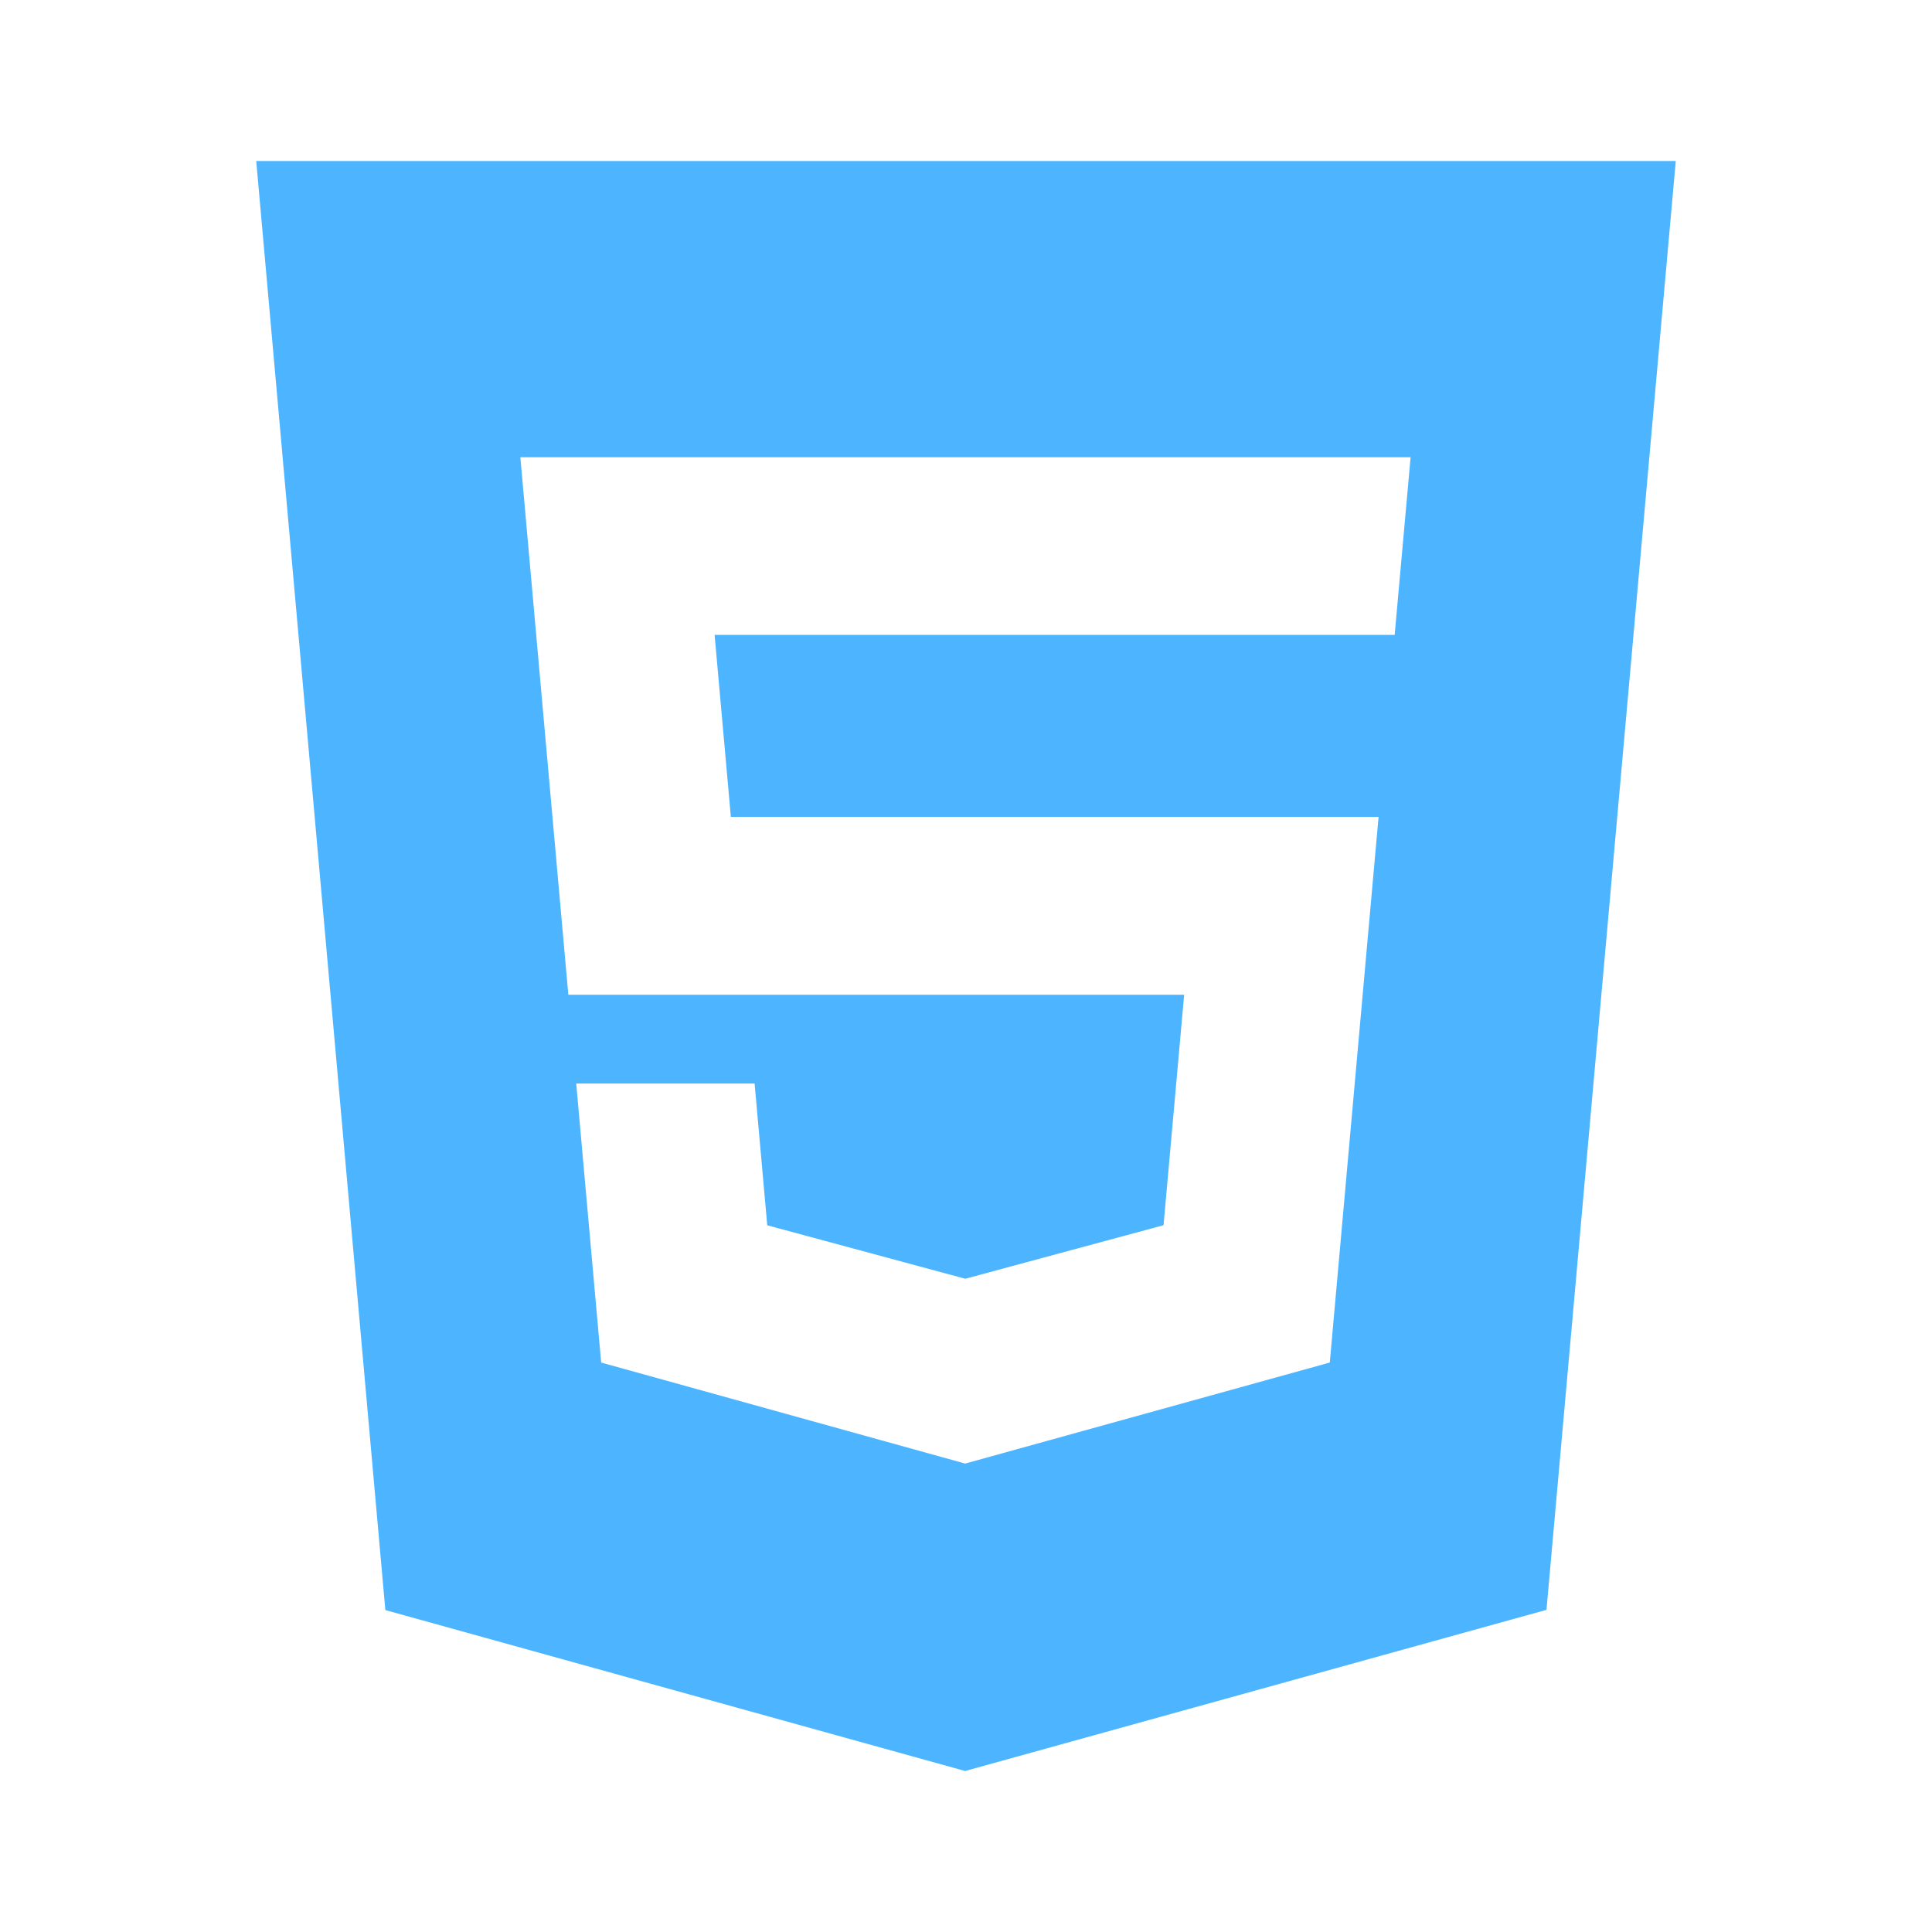
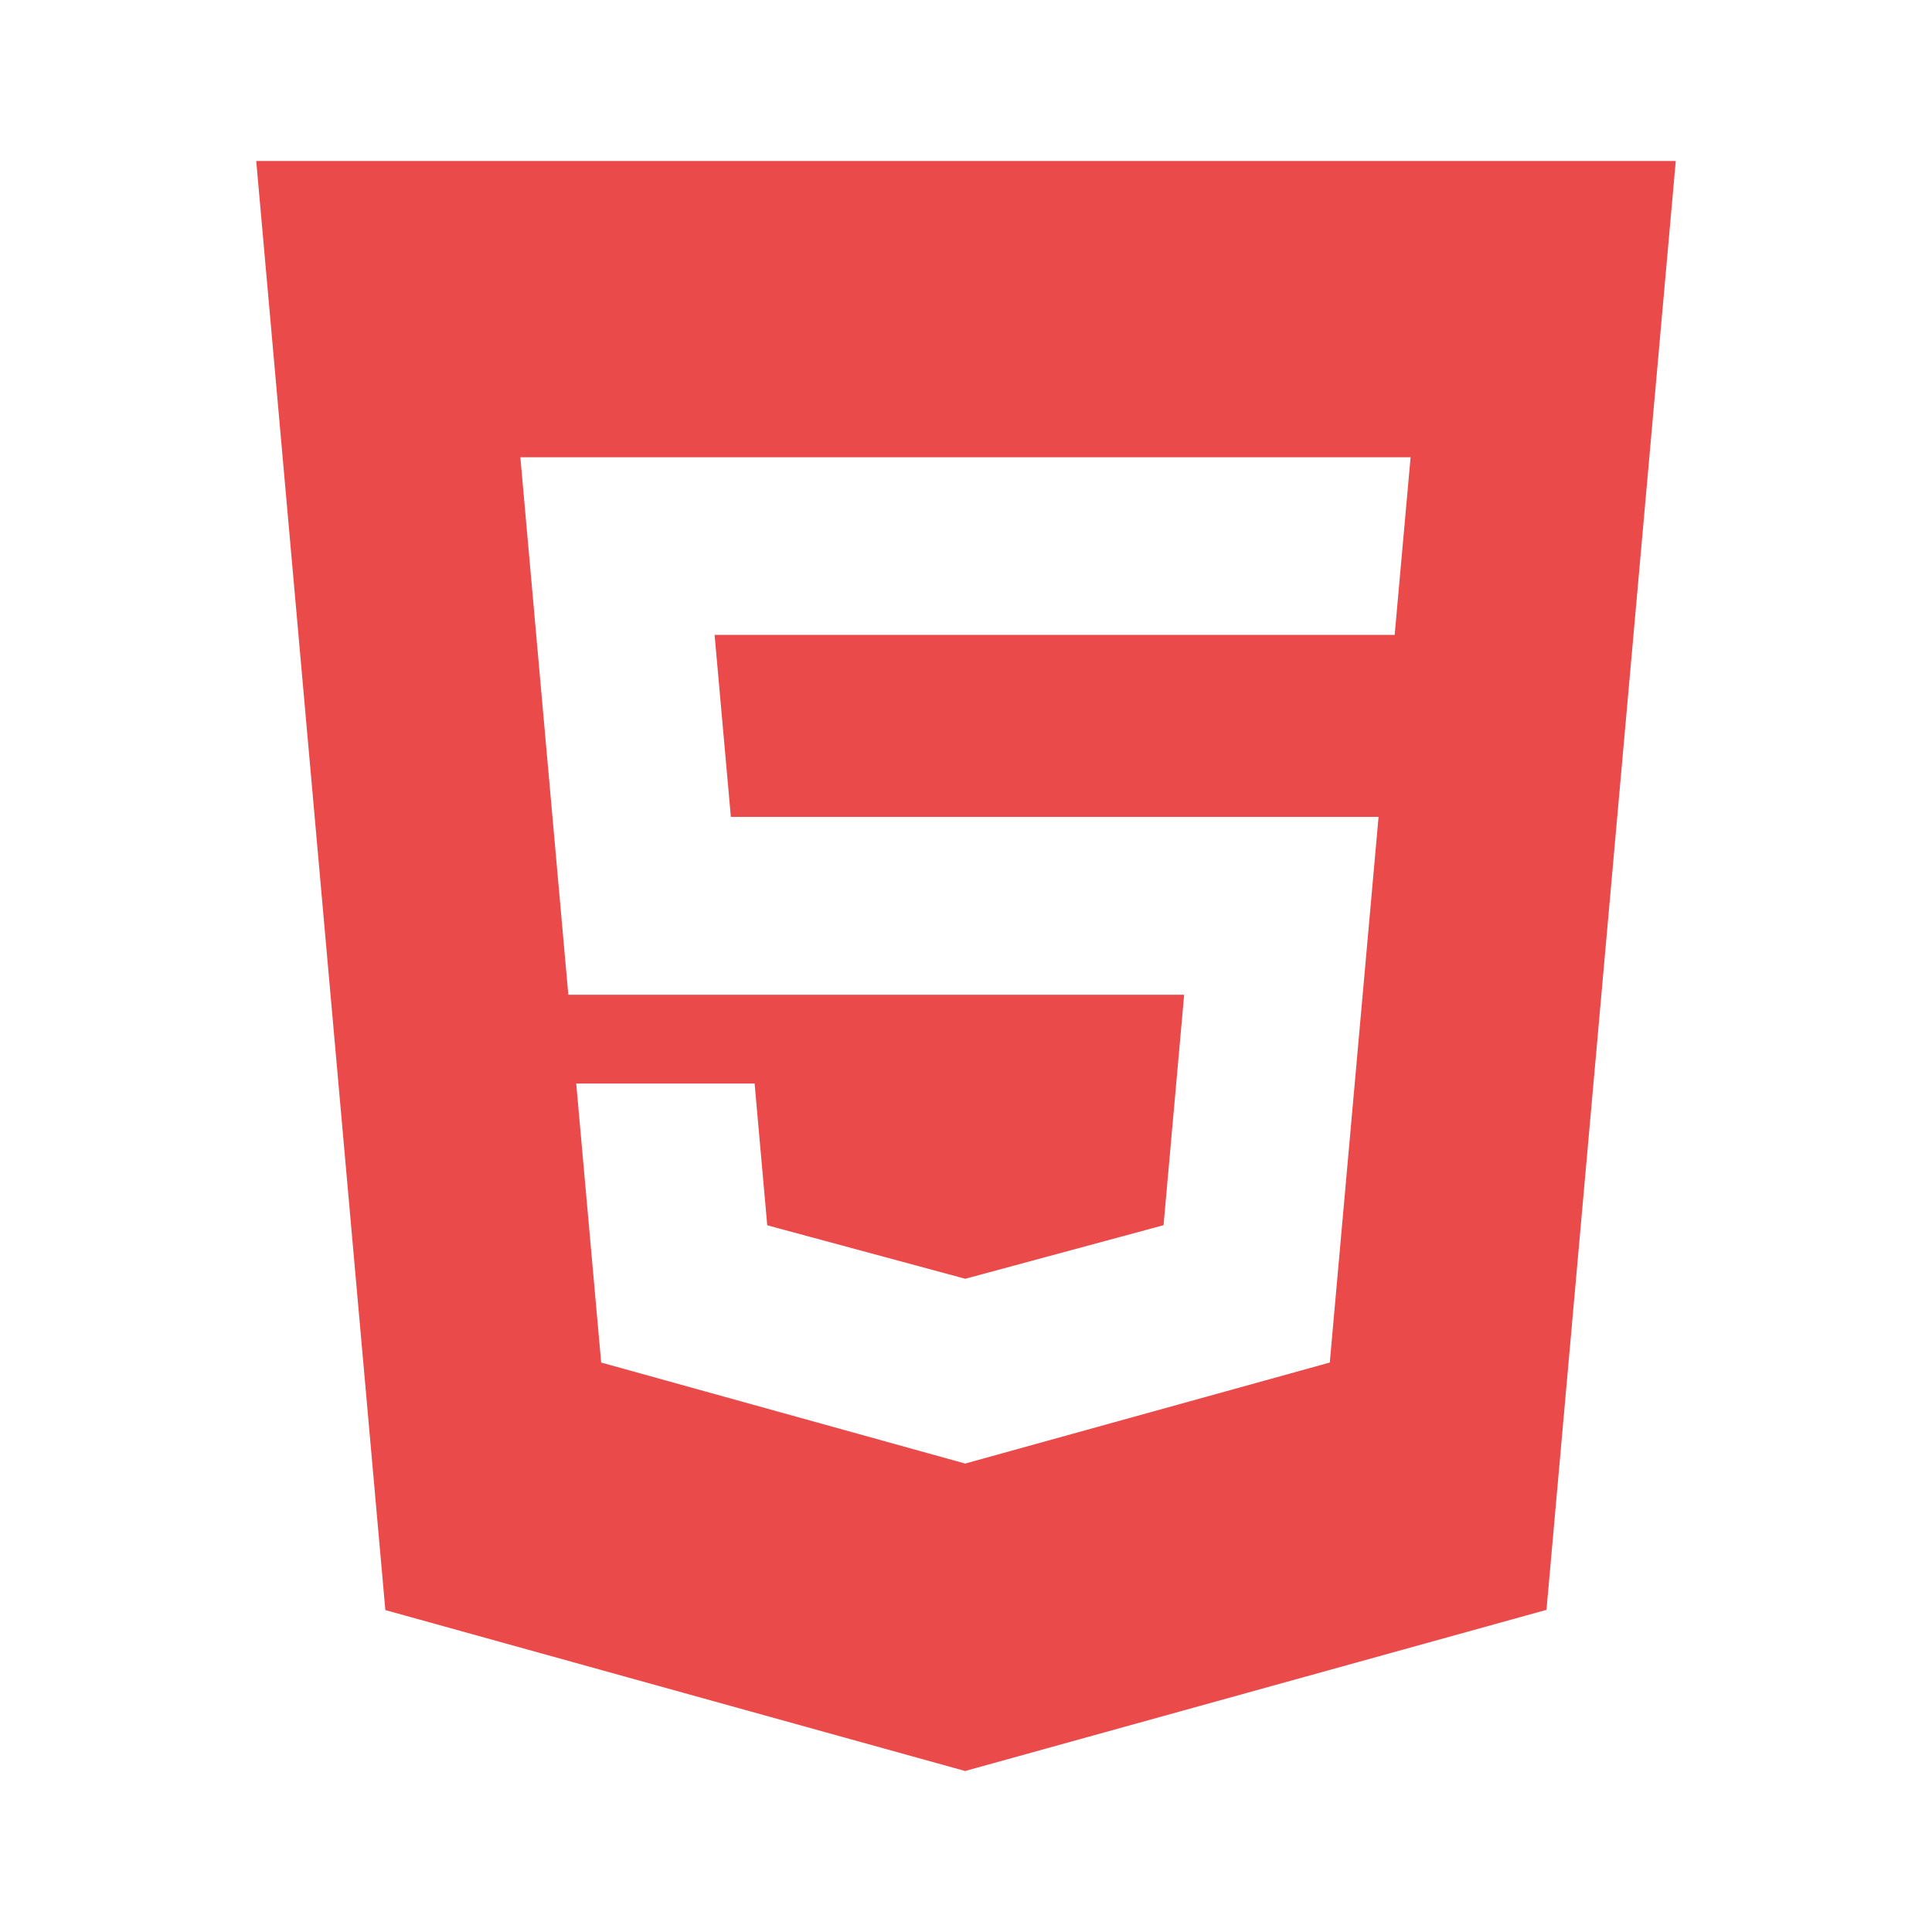
<svg xmlns="http://www.w3.org/2000/svg" id="SvgjsSvg1001" width="288" height="288" version="1.1">
  <defs id="SvgjsDefs1002" />
  <g id="SvgjsG1008">
    <svg data-name="Layer 1" viewBox="0 0 24 24" width="288" height="288">
-       <path d="M3.183,2,4.787,20.001l7.202,1.999,7.222-2.002L20.817,2ZM17.325,7.887H8.877l.202,2.261h8.046l-.606,6.778L12,18.178v0l-.01.003L7.468,16.926,7.158,13.46H9.374l.157,1.761,2.459.664.002-0v-0l2.462-.665.256-2.863H7.06L6.464,5.68h11.059Z" fill="#4db5ff" class="color000 svgShape" />
+       <path d="M3.183,2,4.787,20.001l7.202,1.999,7.222-2.002L20.817,2ZM17.325,7.887H8.877l.202,2.261h8.046l-.606,6.778L12,18.178v0l-.01.003L7.468,16.926,7.158,13.46H9.374l.157,1.761,2.459.664.002-0v-0l2.462-.665.256-2.863H7.06L6.464,5.68h11.059Z" fill="#eb4a4a" class="color000 svgShape" />
    </svg>
  </g>
</svg>
